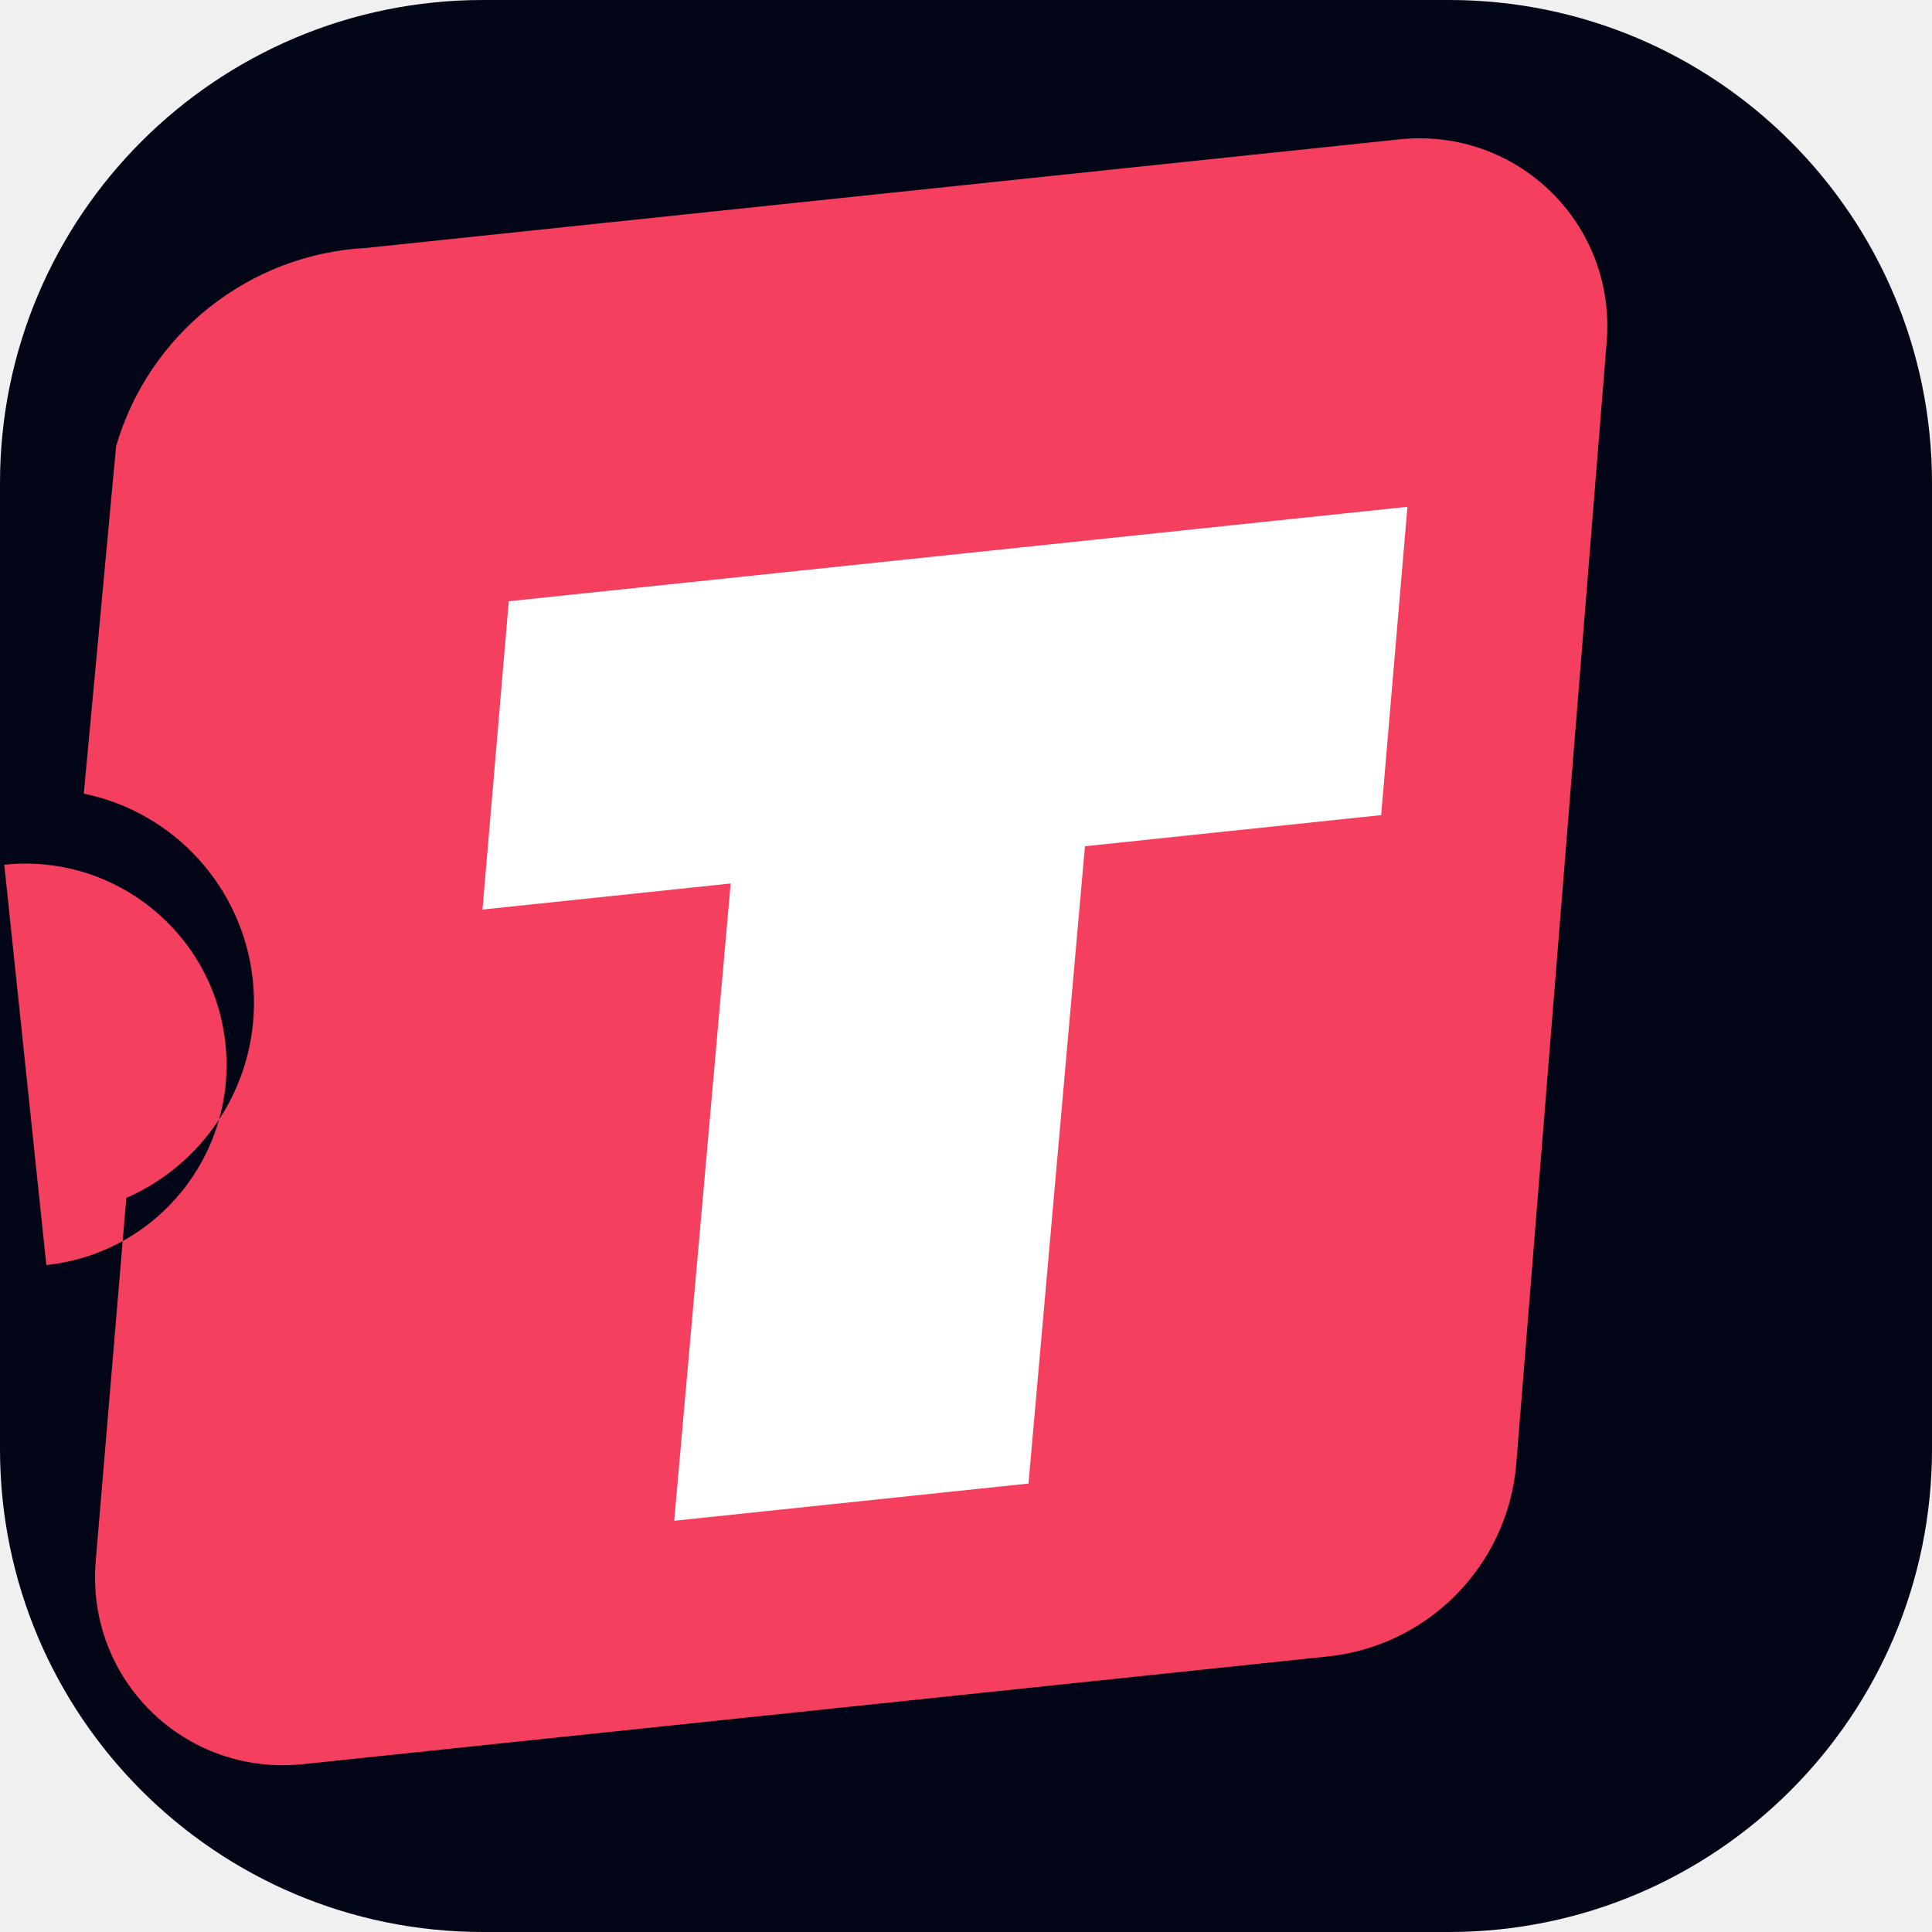
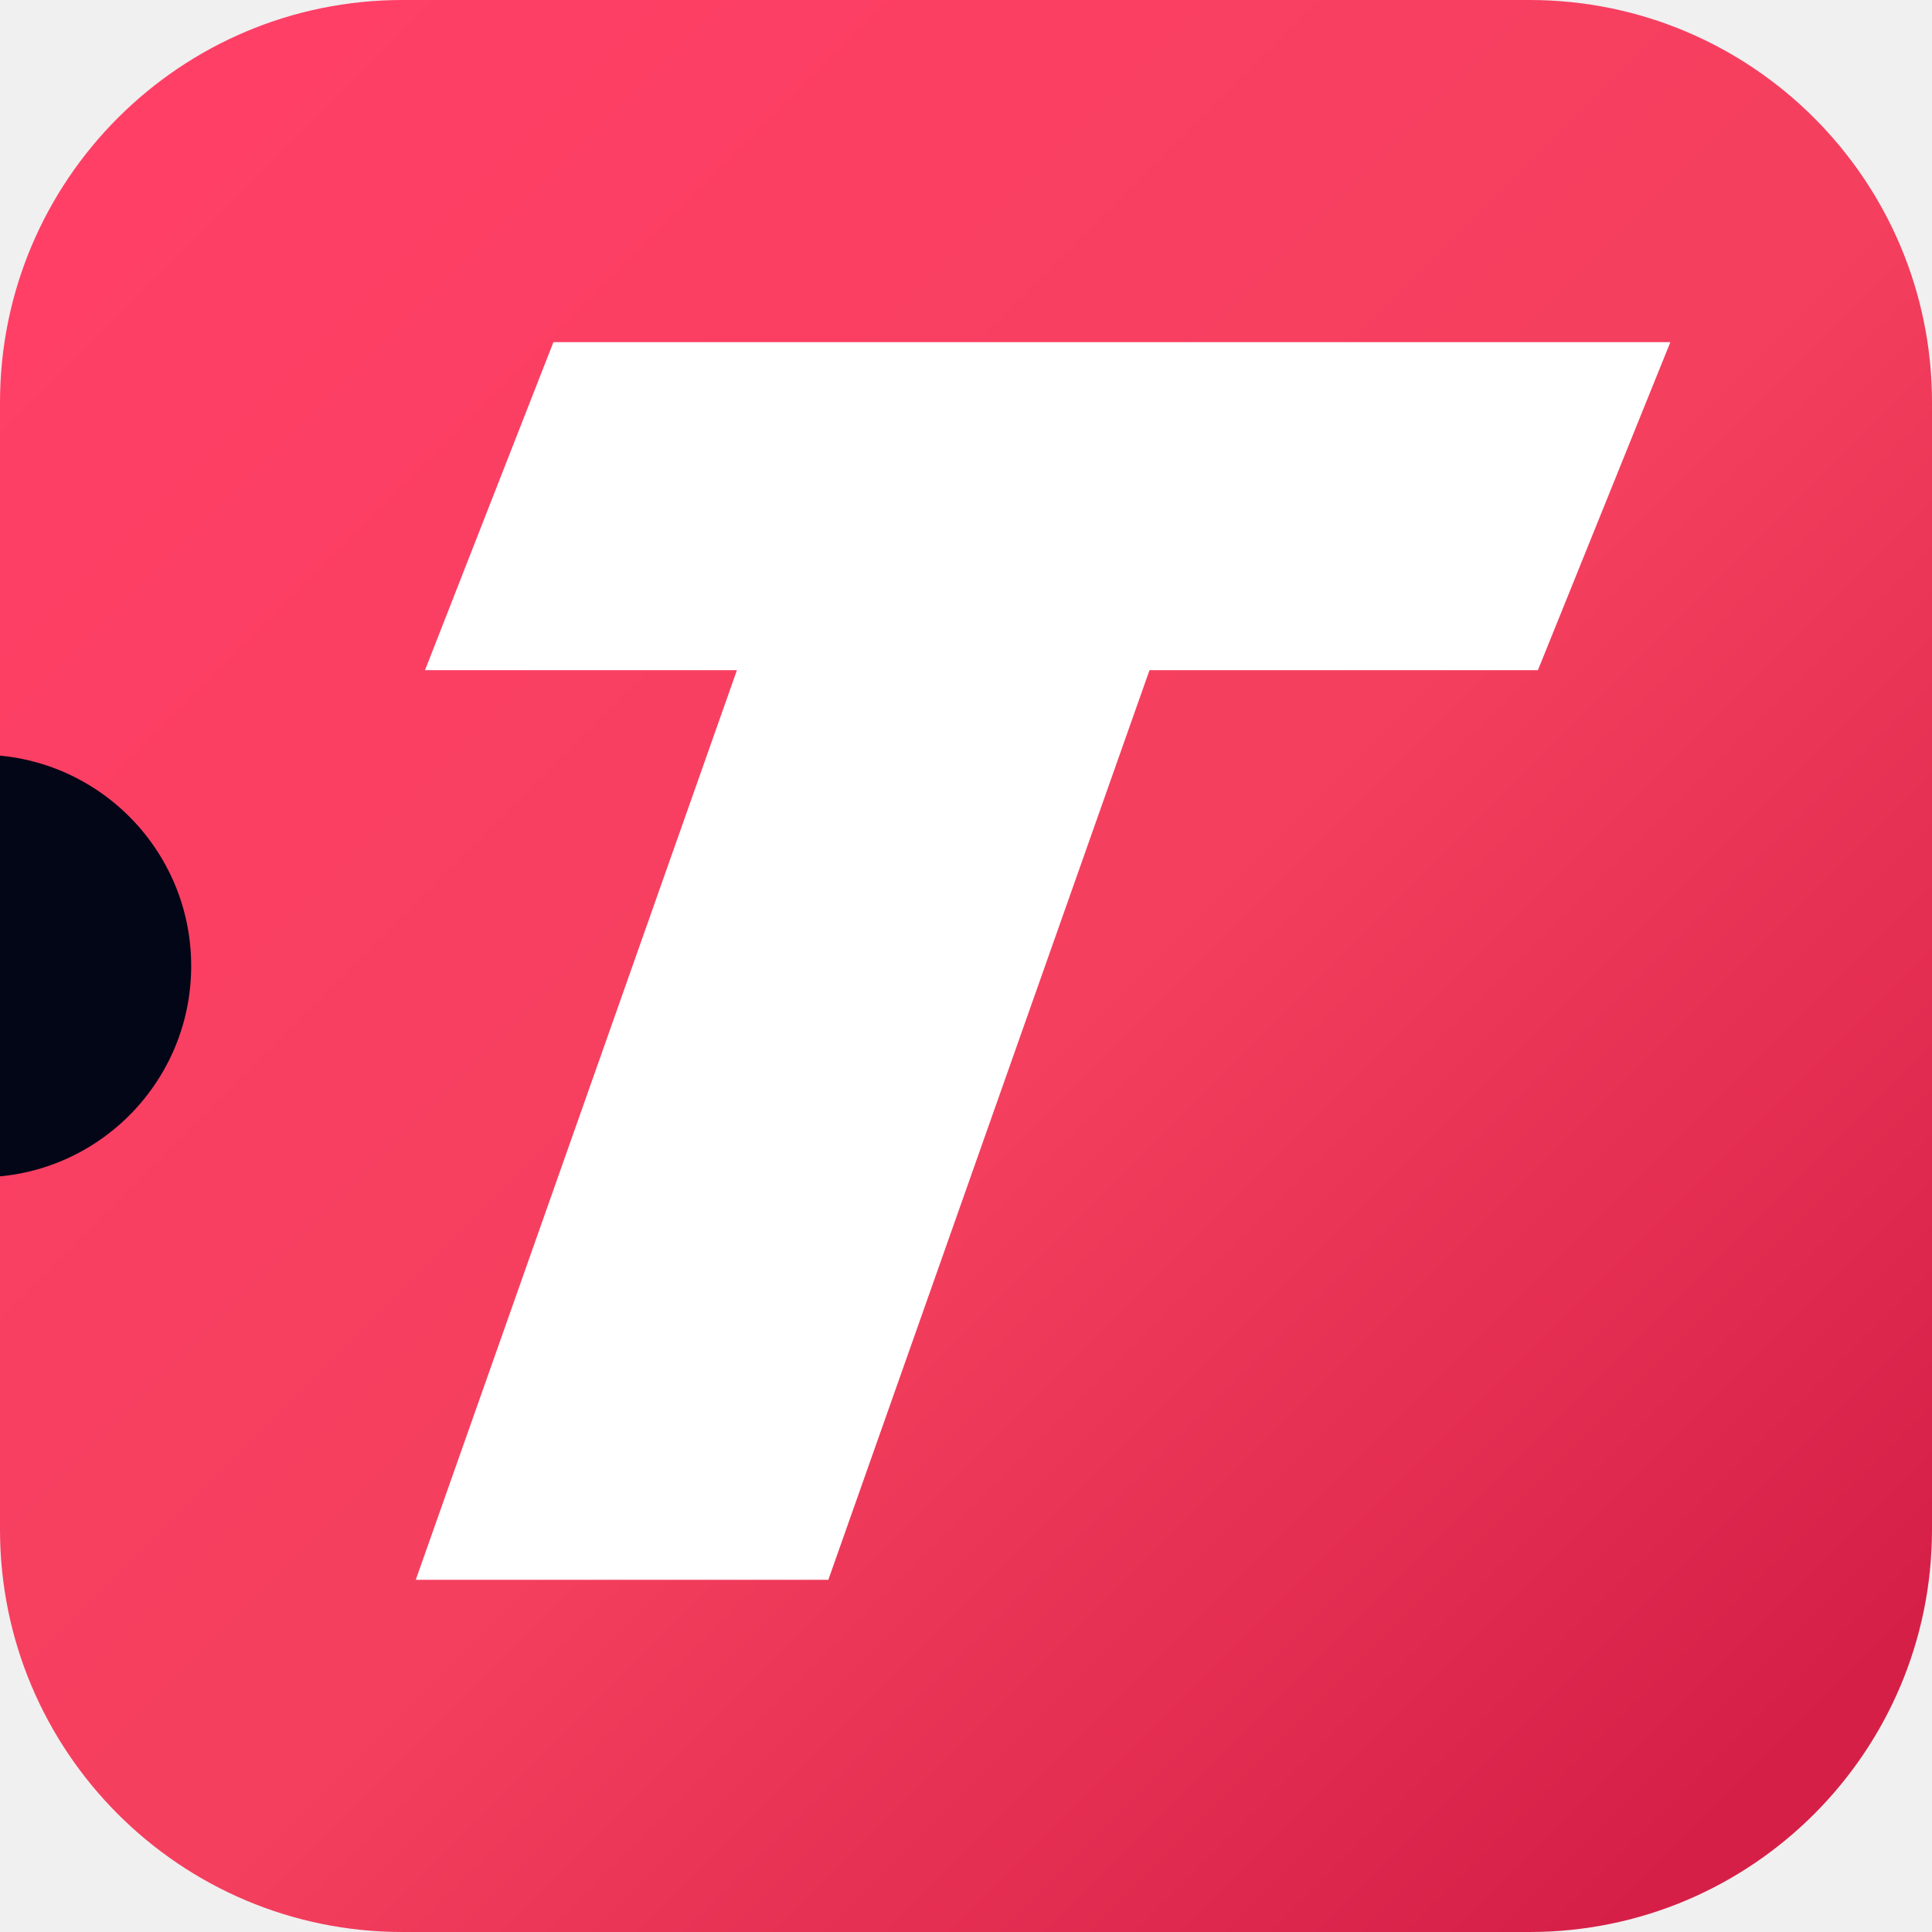
<svg xmlns="http://www.w3.org/2000/svg" viewBox="0 0 96 96">
-   <rect width="96" height="96" rx="24" fill="#020617" />
-   <g transform="rotate(-6 48 48)">
-     <path fill="#f43f5e" fill-rule="evenodd" d="M22.1 9.4h51.6c5.9 0 10.3 5.3 9.2 11.1l-10.3 55A10.5 10.5 0 0 1 62.2 84H11.1C5.2 84 .8 78.7 1.9 72.9l3.4-17.8a10.6 10.6 0 0 0 0-20.2l3.4-17A13.7 13.7 0 0 1 22.1 9.4Z M1 38a10 10 0 1 1 0 20V38Z" />
-     <path fill="#fff" d="M27.3 27.6h44.9l-2.9 15.1H54.5l-6.1 31.2H30.7l6.1-31.2H24.4l2.9-15.1Z" />
+   <defs>
+     <linearGradient id="tardeaRed" x1="8" y1="8" x2="88" y2="88" gradientUnits="userSpaceOnUse">
+       <stop stop-color="#ff3f66" />
+       <stop offset="0.55" stop-color="#f43f5e" />
+       <stop offset="1" stop-color="#d61f47" />
+     </linearGradient>
+   </defs>
+   <rect width="96" height="96" rx="20" fill="url(#tardeaRed)" />
+   <circle cx="-1" cy="48" r="10.5" fill="#020617" />
+   <g transform="translate(19 17) skewX(-9)">
+     <path fill="#fff" d="M8.5 0h55.5l-4 16.3H40.7l-8.8 45.2H11.4l8.8-45.2H4.7L8.5 0Z" />
  </g>
</svg>
